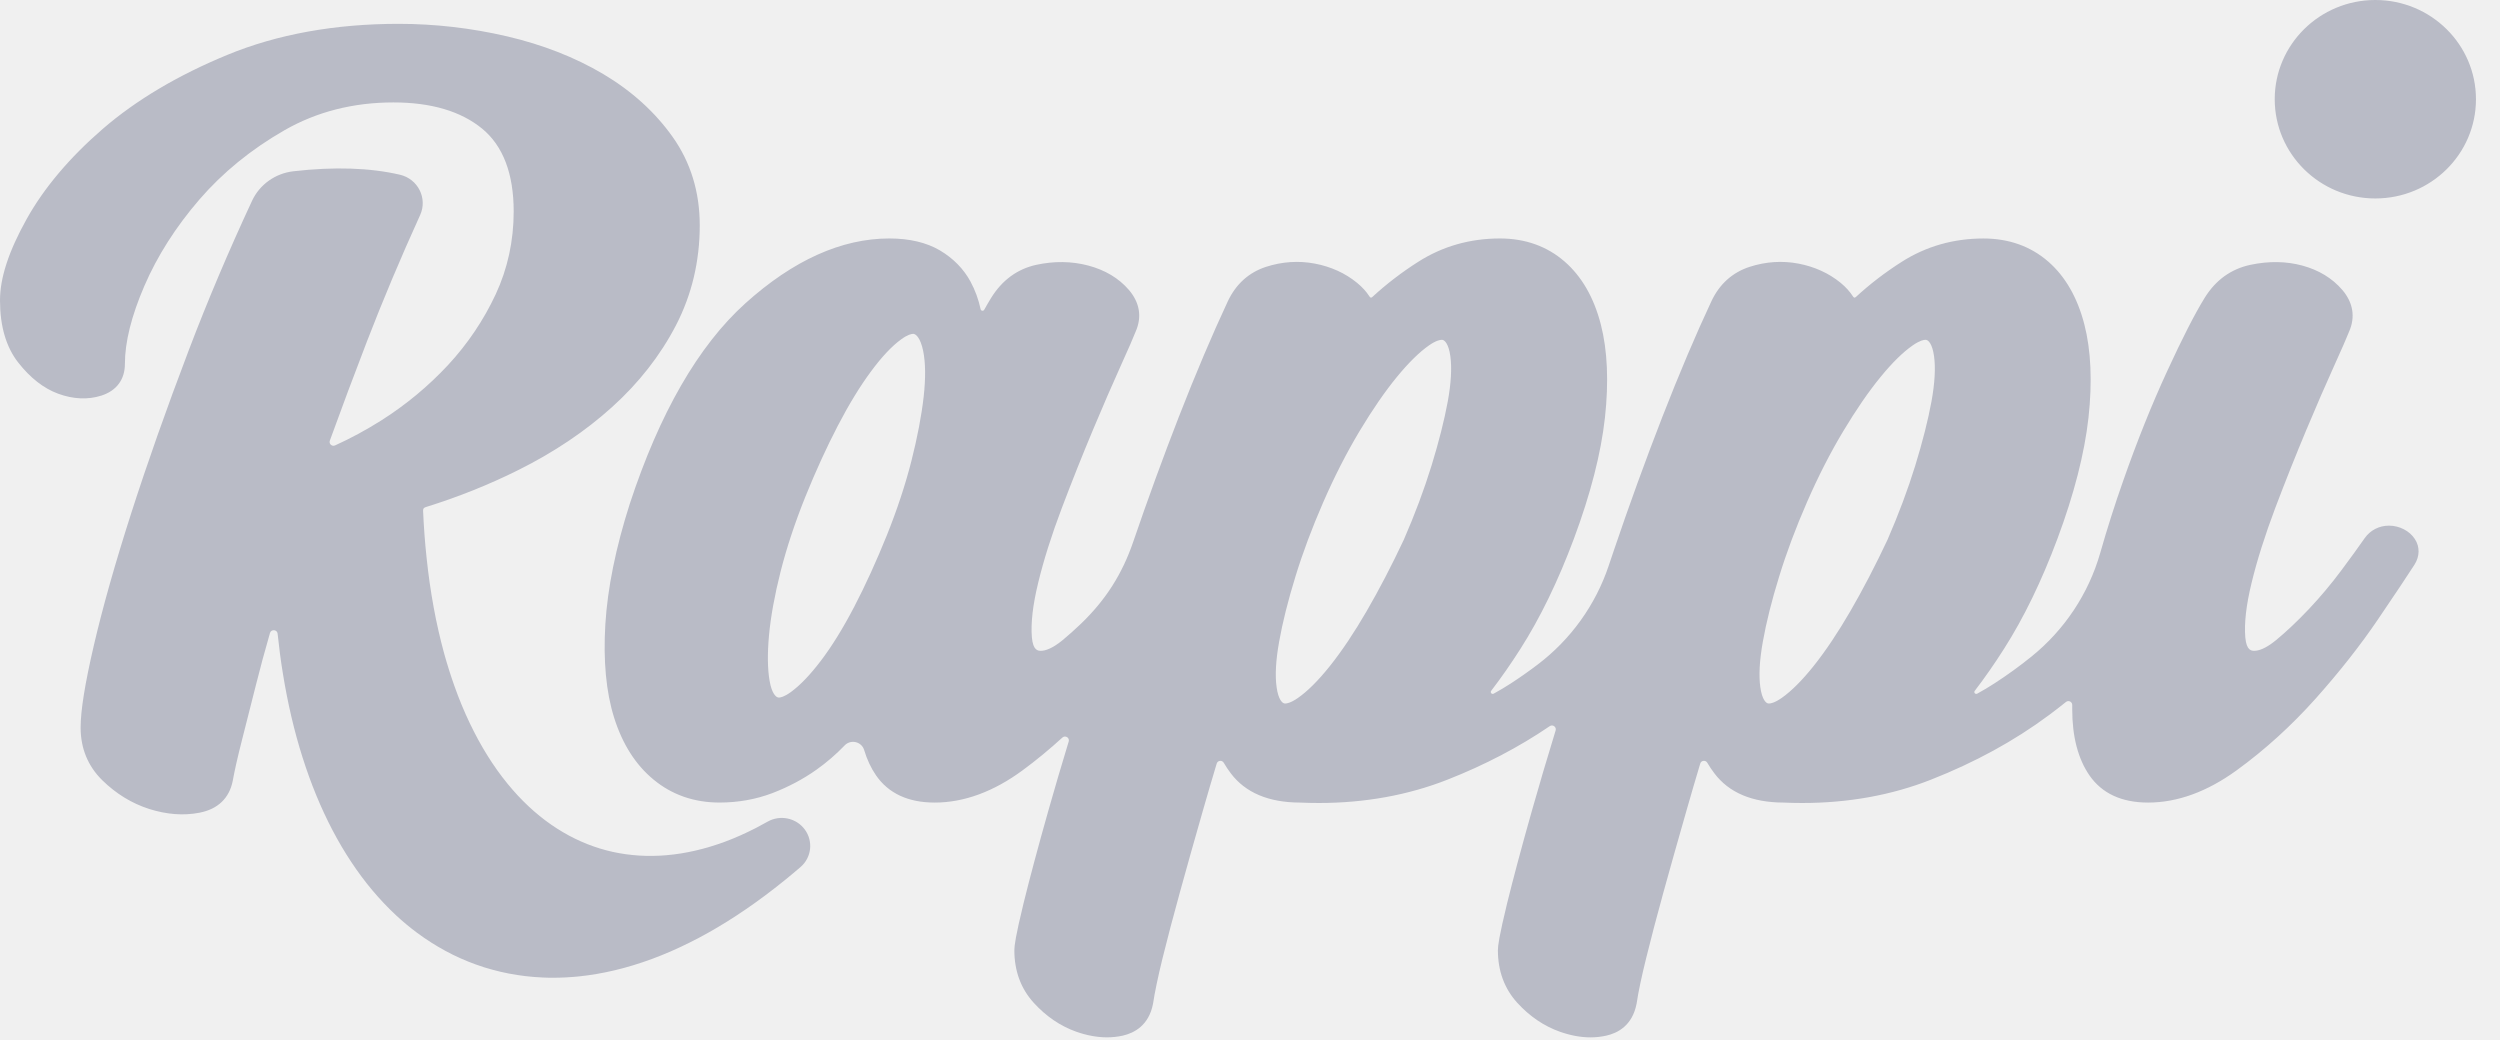
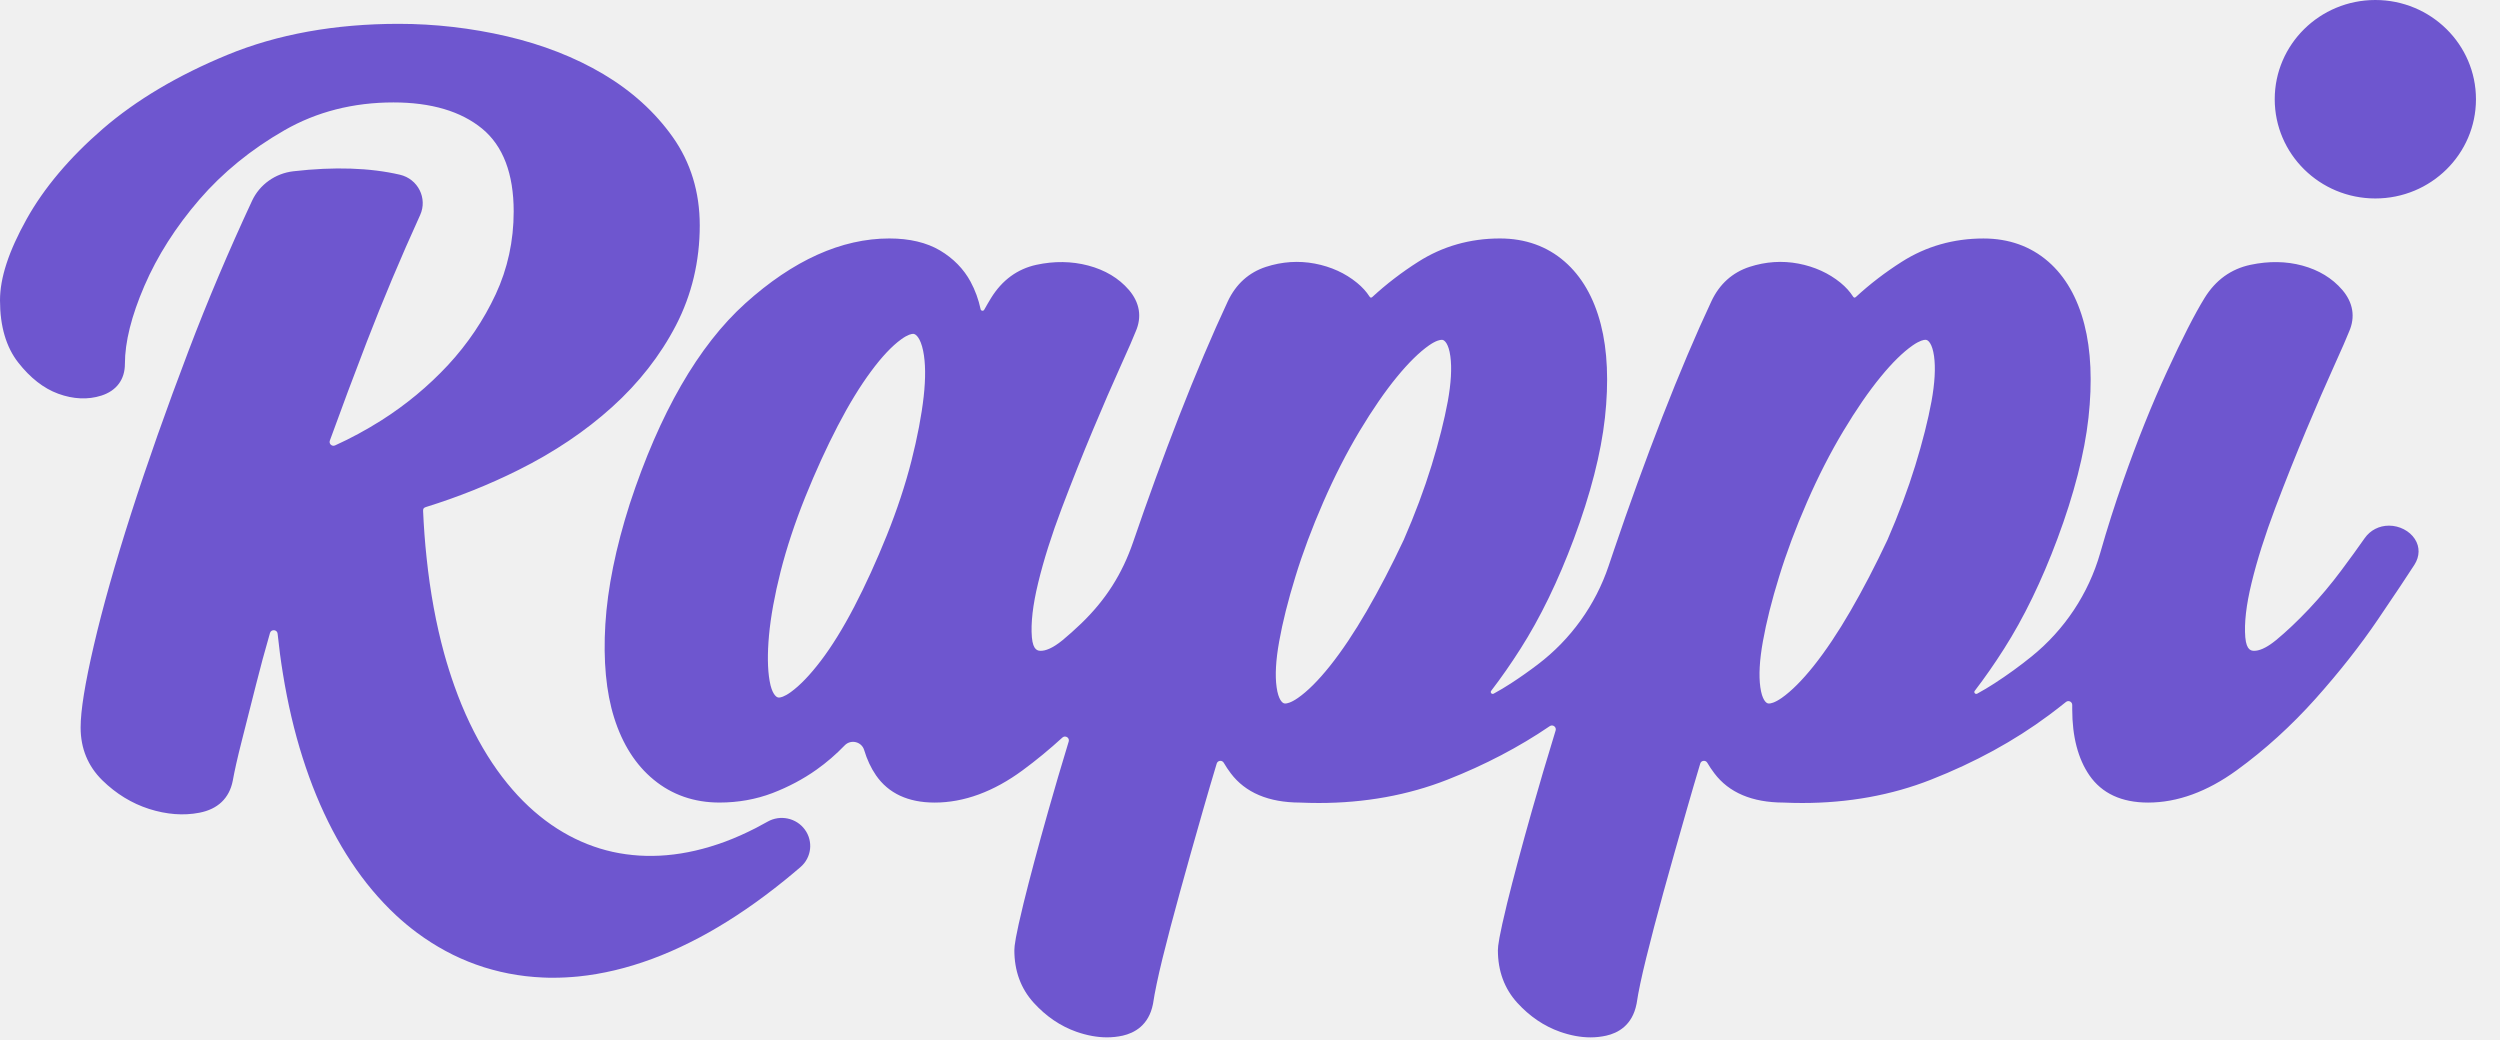
<svg xmlns="http://www.w3.org/2000/svg" width="101" height="42" viewBox="0 0 101 42" fill="none">
  <g clip-path="url(#clip0_13808_18060)">
-     <path fill-rule="evenodd" clip-rule="evenodd" d="M78.033 16.213C77.894 16.969 77.674 17.842 77.378 18.804C77.082 19.766 76.702 20.781 76.254 21.809C75.766 22.847 75.261 23.817 74.754 24.691C74.253 25.557 73.752 26.302 73.272 26.905C72.803 27.492 72.367 27.926 71.98 28.197C71.688 28.4 71.525 28.422 71.469 28.422C71.443 28.422 71.422 28.418 71.399 28.408C71.35 28.386 71.188 28.277 71.117 27.761C71.05 27.287 71.086 26.665 71.221 25.912C71.36 25.136 71.579 24.255 71.876 23.299C72.168 22.342 72.548 21.328 73.003 20.285C73.454 19.251 73.947 18.286 74.47 17.416C74.991 16.547 75.498 15.811 75.978 15.226C76.444 14.655 76.88 14.228 77.273 13.954C77.566 13.751 77.728 13.728 77.784 13.728C77.812 13.728 77.832 13.732 77.852 13.742C77.901 13.764 78.063 13.873 78.136 14.39C78.201 14.863 78.166 15.476 78.033 16.213ZM58.491 16.213C58.352 16.969 58.132 17.842 57.836 18.804C57.538 19.772 57.159 20.785 56.712 21.809C56.223 22.849 55.718 23.82 55.212 24.691C54.71 25.558 54.21 26.303 53.73 26.905C53.261 27.492 52.826 27.926 52.437 28.197C52.144 28.4 51.983 28.422 51.927 28.422C51.901 28.422 51.88 28.418 51.857 28.408C51.808 28.386 51.646 28.277 51.575 27.761C51.508 27.289 51.543 26.668 51.679 25.912C51.817 25.138 52.037 24.26 52.334 23.299C52.626 22.342 53.006 21.328 53.461 20.285C53.913 19.248 54.408 18.284 54.927 17.416C55.45 16.546 55.957 15.81 56.436 15.227C56.904 14.656 57.341 14.227 57.731 13.954C58.023 13.751 58.186 13.729 58.242 13.729C58.27 13.729 58.29 13.733 58.31 13.742C58.359 13.764 58.523 13.873 58.594 14.39C58.659 14.863 58.624 15.476 58.491 16.213ZM37.317 16.019C37.231 16.787 37.064 17.664 36.82 18.627C36.575 19.588 36.241 20.599 35.825 21.634C35.41 22.664 34.969 23.633 34.511 24.513C34.063 25.373 33.61 26.107 33.163 26.695C32.729 27.265 32.321 27.691 31.949 27.96C31.675 28.159 31.522 28.181 31.471 28.181C31.447 28.181 31.426 28.177 31.404 28.167C31.354 28.145 31.181 28.032 31.092 27.507C31.008 27.027 31.001 26.407 31.068 25.664C31.138 24.91 31.295 24.042 31.537 23.087C31.78 22.131 32.115 21.119 32.532 20.08C32.953 19.036 33.396 18.069 33.848 17.2C34.294 16.341 34.747 15.599 35.197 14.994C35.629 14.409 36.038 13.977 36.408 13.709C36.682 13.51 36.836 13.488 36.888 13.488C36.912 13.488 36.933 13.492 36.953 13.502C37.005 13.524 37.185 13.641 37.295 14.173C37.392 14.646 37.401 15.265 37.317 16.019ZM80.132 9.635C81.155 9.635 82.035 9.948 82.748 10.567C83.435 11.164 83.927 12.018 84.207 13.102C84.478 14.153 84.534 15.424 84.374 16.882C84.213 18.321 83.793 19.964 83.121 21.764C82.487 23.465 81.761 24.961 80.964 26.21C80.579 26.817 80.182 27.385 79.78 27.91C79.728 27.977 79.805 28.064 79.879 28.024C80.112 27.897 80.345 27.759 80.575 27.609C81.098 27.271 81.601 26.906 82.078 26.52C83.41 25.442 84.378 23.983 84.848 22.343C85.129 21.356 85.441 20.377 85.781 19.413C86.338 17.824 86.932 16.342 87.549 15.005C88.161 13.673 88.671 12.676 89.064 12.04C89.509 11.316 90.133 10.865 90.922 10.698C91.66 10.542 92.365 10.553 93.014 10.729C93.678 10.91 94.221 11.238 94.626 11.709C95.067 12.222 95.164 12.807 94.902 13.4C94.824 13.605 94.619 14.072 94.294 14.792C93.966 15.516 93.599 16.361 93.171 17.38C92.761 18.359 92.339 19.418 91.919 20.526C91.508 21.615 91.186 22.631 90.964 23.547C90.747 24.438 90.662 25.178 90.71 25.748C90.758 26.292 90.965 26.292 91.078 26.292C91.237 26.292 91.518 26.217 91.955 25.86C92.375 25.512 92.819 25.093 93.277 24.609C93.735 24.123 94.175 23.6 94.582 23.054C94.953 22.557 95.272 22.117 95.531 21.745C95.757 21.421 96.116 21.236 96.515 21.236C96.937 21.236 97.346 21.448 97.559 21.775C97.767 22.095 97.761 22.476 97.541 22.819C97.266 23.249 96.784 23.97 96.068 25.026C95.36 26.071 94.512 27.147 93.549 28.227C92.569 29.322 91.498 30.296 90.364 31.118C89.171 31.986 87.965 32.424 86.783 32.424C85.714 32.424 84.916 32.054 84.411 31.322C83.952 30.653 83.718 29.757 83.718 28.657V28.482C83.721 28.351 83.568 28.277 83.466 28.359C83.242 28.539 83.011 28.717 82.776 28.892C81.386 29.927 79.782 30.804 78.006 31.501C76.421 32.125 74.673 32.441 72.814 32.441L72.435 32.437L72.055 32.424C70.788 32.421 69.849 32.024 69.26 31.241C69.155 31.103 69.059 30.961 68.974 30.815C68.906 30.698 68.729 30.717 68.69 30.848C68.5 31.484 68.319 32.098 68.152 32.685C67.79 33.948 67.481 35.041 67.209 36.026C66.936 37.015 66.7 37.915 66.505 38.708C66.317 39.47 66.186 40.088 66.119 40.546L66.115 40.563C65.944 41.431 65.358 41.736 64.894 41.84C64.688 41.886 64.474 41.91 64.257 41.91C63.864 41.91 63.449 41.833 63.025 41.684C62.379 41.456 61.798 41.062 61.297 40.512C60.778 39.941 60.515 39.227 60.515 38.389C60.515 38.219 60.558 37.847 60.891 36.479C61.14 35.47 61.475 34.214 61.891 32.746C62.173 31.75 62.493 30.667 62.848 29.509C62.889 29.37 62.731 29.254 62.611 29.336C61.374 30.179 59.986 30.907 58.471 31.501C56.884 32.125 55.139 32.441 53.279 32.441C53.028 32.441 52.772 32.435 52.519 32.424C51.253 32.421 50.313 32.024 49.723 31.241C49.619 31.103 49.524 30.962 49.439 30.815C49.37 30.698 49.194 30.718 49.155 30.848C48.963 31.485 48.782 32.101 48.615 32.685C48.252 33.952 47.943 35.046 47.674 36.026C47.401 37.015 47.163 37.915 46.968 38.708C46.781 39.472 46.651 40.09 46.583 40.546L46.58 40.563C46.409 41.431 45.821 41.735 45.358 41.84C45.152 41.886 44.939 41.909 44.722 41.909C44.329 41.909 43.914 41.833 43.488 41.684C42.842 41.456 42.263 41.062 41.762 40.512C41.243 39.941 40.98 39.227 40.98 38.389C40.98 38.218 41.021 37.846 41.355 36.479C41.606 35.46 41.942 34.204 42.355 32.745C42.6 31.878 42.872 30.954 43.176 29.956C43.221 29.805 43.037 29.691 42.92 29.798C42.401 30.272 41.867 30.713 41.318 31.117C40.142 31.984 38.944 32.424 37.761 32.424C36.692 32.424 35.893 32.053 35.389 31.321C35.186 31.026 35.027 30.685 34.912 30.302C34.81 29.961 34.373 29.857 34.125 30.114C33.777 30.476 33.394 30.806 32.984 31.097C32.449 31.476 31.852 31.793 31.206 32.041C30.541 32.294 29.821 32.423 29.067 32.423C28.046 32.423 27.151 32.113 26.408 31.499C25.684 30.906 25.148 30.066 24.812 28.998C24.486 27.963 24.367 26.692 24.456 25.218C24.545 23.762 24.876 22.128 25.442 20.358C26.646 16.689 28.216 13.965 30.11 12.257C32.04 10.517 33.997 9.634 35.928 9.634C36.745 9.634 37.437 9.798 37.981 10.121C38.517 10.441 38.931 10.864 39.211 11.38C39.397 11.726 39.533 12.098 39.617 12.493C39.632 12.563 39.727 12.577 39.762 12.514C39.859 12.339 39.953 12.182 40.04 12.038C40.486 11.317 41.101 10.866 41.871 10.698C42.591 10.542 43.295 10.552 43.962 10.727C44.645 10.908 45.198 11.238 45.604 11.709C46.046 12.222 46.142 12.807 45.879 13.4C45.802 13.602 45.604 14.058 45.272 14.792C44.947 15.51 44.569 16.38 44.15 17.38C43.735 18.37 43.313 19.429 42.897 20.526C42.485 21.614 42.163 22.632 41.942 23.547C41.725 24.439 41.64 25.18 41.688 25.748C41.736 26.292 41.943 26.292 42.055 26.292C42.215 26.292 42.496 26.217 42.932 25.86C43.172 25.661 43.423 25.437 43.679 25.191C44.672 24.234 45.337 23.19 45.781 21.892C46.371 20.168 46.992 18.467 47.63 16.827C48.311 15.083 48.975 13.517 49.604 12.172C49.932 11.476 50.453 11.007 51.146 10.781C51.796 10.57 52.463 10.525 53.119 10.649C53.773 10.774 54.347 11.035 54.823 11.425C55.034 11.597 55.203 11.784 55.328 11.98C55.361 12.033 55.401 12.039 55.446 11.995C56.009 11.476 56.63 11 57.299 10.575C58.279 9.95 59.389 9.634 60.597 9.634C61.619 9.634 62.5 9.948 63.211 10.567C63.9 11.166 64.392 12.018 64.672 13.102C64.943 14.152 64.999 15.424 64.839 16.881C64.679 18.32 64.257 19.963 63.586 21.763C62.951 23.466 62.224 24.962 61.428 26.21C61.042 26.817 60.646 27.385 60.243 27.91C60.192 27.976 60.27 28.064 60.344 28.024C60.576 27.897 60.809 27.759 61.04 27.609C61.414 27.366 61.777 27.11 62.128 26.843C63.462 25.83 64.457 24.443 64.988 22.865L65.196 22.248C65.823 20.396 66.486 18.573 67.165 16.827C67.847 15.08 68.511 13.514 69.14 12.172C69.467 11.476 69.987 11.008 70.683 10.781C71.333 10.57 72 10.525 72.655 10.649C73.309 10.774 73.882 11.035 74.358 11.423C74.569 11.597 74.738 11.784 74.863 11.98C74.897 12.033 74.935 12.039 74.981 11.995C75.544 11.476 76.165 11 76.834 10.575C77.816 9.95 78.925 9.635 80.132 9.635ZM16.105 0.963C17.572 0.963 19.042 1.133 20.476 1.466C21.919 1.803 23.23 2.315 24.367 2.989C25.518 3.671 26.463 4.527 27.176 5.533C27.903 6.558 28.27 7.759 28.27 9.104C28.27 10.552 27.947 11.911 27.31 13.141C26.678 14.359 25.808 15.472 24.726 16.447C23.654 17.416 22.383 18.271 20.948 18.986C19.765 19.577 18.508 20.081 17.202 20.486C17.118 20.512 17.089 20.555 17.093 20.639C17.121 21.279 17.167 21.913 17.233 22.522C17.306 23.223 17.404 23.905 17.523 24.552C17.64 25.188 17.782 25.808 17.942 26.394C18.068 26.848 18.207 27.289 18.356 27.708C18.451 27.975 18.551 28.237 18.652 28.482C18.857 28.976 19.083 29.449 19.322 29.888C19.557 30.319 19.812 30.729 20.079 31.104C20.34 31.471 20.619 31.814 20.91 32.129C21.194 32.435 21.495 32.717 21.804 32.967C22.105 33.211 22.422 33.432 22.746 33.621C23.062 33.808 23.394 33.969 23.732 34.103C24.065 34.234 24.409 34.34 24.755 34.416C25.103 34.493 25.461 34.541 25.823 34.565C26.184 34.587 26.559 34.583 26.934 34.55C27.315 34.517 27.705 34.455 28.092 34.365C28.489 34.273 28.892 34.152 29.295 34.003C29.707 33.85 30.123 33.663 30.534 33.453C30.691 33.372 30.85 33.286 31.007 33.197C31.519 32.904 32.173 33.044 32.517 33.517C32.863 33.99 32.786 34.645 32.341 35.029C32.122 35.217 31.902 35.4 31.685 35.576C31.157 36.002 30.629 36.397 30.112 36.749C29.622 37.084 29.124 37.395 28.631 37.672C28.384 37.812 28.125 37.948 27.862 38.079C27.357 38.332 26.846 38.555 26.341 38.741C25.838 38.927 25.333 39.081 24.84 39.198C24.349 39.315 23.853 39.4 23.37 39.449C23.025 39.483 22.68 39.501 22.343 39.501C22.206 39.501 22.07 39.499 21.934 39.492C21.466 39.472 21.001 39.418 20.55 39.33C20.327 39.287 20.102 39.234 19.882 39.173C19.669 39.116 19.45 39.048 19.232 38.968C18.812 38.818 18.396 38.633 17.998 38.417C17.608 38.206 17.224 37.962 16.859 37.692C16.564 37.473 16.275 37.233 16 36.978C15.671 36.672 15.349 36.331 15.044 35.969C14.743 35.611 14.455 35.224 14.188 34.819C13.919 34.415 13.666 33.984 13.432 33.538C13.2 33.093 12.978 32.619 12.778 32.132C12.579 31.649 12.394 31.137 12.225 30.606C12.059 30.086 11.908 29.535 11.774 28.966C11.642 28.4 11.526 27.812 11.43 27.219C11.344 26.695 11.272 26.15 11.215 25.598C11.198 25.431 10.957 25.409 10.908 25.571C10.7 26.292 10.51 26.991 10.343 27.66C10.133 28.497 9.939 29.26 9.764 29.945C9.593 30.616 9.472 31.156 9.402 31.55C9.263 32.249 8.799 32.691 8.056 32.834C7.417 32.959 6.731 32.906 6.024 32.681C5.325 32.457 4.69 32.068 4.134 31.524C3.553 30.953 3.257 30.236 3.257 29.391C3.257 28.704 3.433 27.616 3.792 26.07C4.143 24.559 4.648 22.769 5.297 20.747C5.94 18.741 6.721 16.529 7.616 14.176C8.384 12.155 9.248 10.119 10.183 8.112C10.489 7.455 11.123 7.003 11.854 6.919C13.506 6.73 14.94 6.777 16.155 7.058C16.887 7.228 17.28 8.012 16.974 8.687C16.19 10.41 15.467 12.13 14.821 13.803C14.299 15.157 13.798 16.498 13.325 17.802C13.279 17.932 13.413 18.052 13.538 17.994C14.168 17.709 14.791 17.372 15.399 16.988C16.396 16.357 17.303 15.604 18.098 14.751C18.889 13.898 19.538 12.936 20.026 11.89C20.508 10.854 20.753 9.73 20.753 8.544C20.753 7.019 20.324 5.893 19.479 5.198C18.623 4.495 17.418 4.138 15.895 4.138C14.273 4.138 12.79 4.516 11.489 5.264C10.152 6.029 8.997 6.971 8.055 8.062C7.105 9.162 6.356 10.337 5.831 11.555C5.311 12.761 5.046 13.819 5.046 14.701C5.046 15.331 4.708 15.787 4.094 15.983C3.555 16.155 2.961 16.13 2.351 15.906C1.765 15.692 1.222 15.267 0.736 14.646C0.248 14.023 0 13.178 0 12.135C0 11.225 0.351 10.153 1.072 8.858C1.774 7.596 2.812 6.366 4.155 5.204C5.497 4.044 7.19 3.038 9.192 2.214C11.205 1.384 13.531 0.963 16.105 0.963ZM95.964 0C98.209 0 100.029 1.796 100.029 4.009C100.029 6.223 98.209 8.018 95.964 8.018C93.719 8.018 91.899 6.223 91.899 4.009C91.899 1.796 93.719 0 95.964 0Z" fill="#B9BBC6" />
+     <path fill-rule="evenodd" clip-rule="evenodd" d="M78.033 16.213C77.894 16.969 77.674 17.842 77.378 18.804C77.082 19.766 76.702 20.781 76.254 21.809C75.766 22.847 75.261 23.817 74.754 24.691C74.253 25.557 73.752 26.302 73.272 26.905C72.803 27.492 72.367 27.926 71.98 28.197C71.688 28.4 71.525 28.422 71.469 28.422C71.443 28.422 71.422 28.418 71.399 28.408C71.35 28.386 71.188 28.277 71.117 27.761C71.05 27.287 71.086 26.665 71.221 25.912C71.36 25.136 71.579 24.255 71.876 23.299C72.168 22.342 72.548 21.328 73.003 20.285C73.454 19.251 73.947 18.286 74.47 17.416C74.991 16.547 75.498 15.811 75.978 15.226C76.444 14.655 76.88 14.228 77.273 13.954C77.566 13.751 77.728 13.728 77.784 13.728C77.812 13.728 77.832 13.732 77.852 13.742C77.901 13.764 78.063 13.873 78.136 14.39C78.201 14.863 78.166 15.476 78.033 16.213ZM58.491 16.213C58.352 16.969 58.132 17.842 57.836 18.804C57.538 19.772 57.159 20.785 56.712 21.809C56.223 22.849 55.718 23.82 55.212 24.691C54.71 25.558 54.21 26.303 53.73 26.905C53.261 27.492 52.826 27.926 52.437 28.197C52.144 28.4 51.983 28.422 51.927 28.422C51.901 28.422 51.88 28.418 51.857 28.408C51.808 28.386 51.646 28.277 51.575 27.761C51.508 27.289 51.543 26.668 51.679 25.912C51.817 25.138 52.037 24.26 52.334 23.299C52.626 22.342 53.006 21.328 53.461 20.285C53.913 19.248 54.408 18.284 54.927 17.416C55.45 16.546 55.957 15.81 56.436 15.227C56.904 14.656 57.341 14.227 57.731 13.954C58.023 13.751 58.186 13.729 58.242 13.729C58.27 13.729 58.29 13.733 58.31 13.742C58.359 13.764 58.523 13.873 58.594 14.39C58.659 14.863 58.624 15.476 58.491 16.213ZM37.317 16.019C37.231 16.787 37.064 17.664 36.82 18.627C36.575 19.588 36.241 20.599 35.825 21.634C35.41 22.664 34.969 23.633 34.511 24.513C34.063 25.373 33.61 26.107 33.163 26.695C32.729 27.265 32.321 27.691 31.949 27.96C31.675 28.159 31.522 28.181 31.471 28.181C31.447 28.181 31.426 28.177 31.404 28.167C31.354 28.145 31.181 28.032 31.092 27.507C31.008 27.027 31.001 26.407 31.068 25.664C31.138 24.91 31.295 24.042 31.537 23.087C31.78 22.131 32.115 21.119 32.532 20.08C32.953 19.036 33.396 18.069 33.848 17.2C34.294 16.341 34.747 15.599 35.197 14.994C35.629 14.409 36.038 13.977 36.408 13.709C36.682 13.51 36.836 13.488 36.888 13.488C36.912 13.488 36.933 13.492 36.953 13.502C37.005 13.524 37.185 13.641 37.295 14.173C37.392 14.646 37.401 15.265 37.317 16.019ZM80.132 9.635C81.155 9.635 82.035 9.948 82.748 10.567C83.435 11.164 83.927 12.018 84.207 13.102C84.478 14.153 84.534 15.424 84.374 16.882C84.213 18.321 83.793 19.964 83.121 21.764C82.487 23.465 81.761 24.961 80.964 26.21C80.579 26.817 80.182 27.385 79.78 27.91C79.728 27.977 79.805 28.064 79.879 28.024C80.112 27.897 80.345 27.759 80.575 27.609C81.098 27.271 81.601 26.906 82.078 26.52C83.41 25.442 84.378 23.983 84.848 22.343C85.129 21.356 85.441 20.377 85.781 19.413C86.338 17.824 86.932 16.342 87.549 15.005C88.161 13.673 88.671 12.676 89.064 12.04C89.509 11.316 90.133 10.865 90.922 10.698C91.66 10.542 92.365 10.553 93.014 10.729C93.678 10.91 94.221 11.238 94.626 11.709C95.067 12.222 95.164 12.807 94.902 13.4C94.824 13.605 94.619 14.072 94.294 14.792C93.966 15.516 93.599 16.361 93.171 17.38C92.761 18.359 92.339 19.418 91.919 20.526C91.508 21.615 91.186 22.631 90.964 23.547C90.747 24.438 90.662 25.178 90.71 25.748C90.758 26.292 90.965 26.292 91.078 26.292C91.237 26.292 91.518 26.217 91.955 25.86C92.375 25.512 92.819 25.093 93.277 24.609C93.735 24.123 94.175 23.6 94.582 23.054C94.953 22.557 95.272 22.117 95.531 21.745C95.757 21.421 96.116 21.236 96.515 21.236C96.937 21.236 97.346 21.448 97.559 21.775C97.767 22.095 97.761 22.476 97.541 22.819C97.266 23.249 96.784 23.97 96.068 25.026C95.36 26.071 94.512 27.147 93.549 28.227C92.569 29.322 91.498 30.296 90.364 31.118C89.171 31.986 87.965 32.424 86.783 32.424C85.714 32.424 84.916 32.054 84.411 31.322C83.952 30.653 83.718 29.757 83.718 28.657V28.482C83.721 28.351 83.568 28.277 83.466 28.359C83.242 28.539 83.011 28.717 82.776 28.892C81.386 29.927 79.782 30.804 78.006 31.501C76.421 32.125 74.673 32.441 72.814 32.441L72.435 32.437L72.055 32.424C70.788 32.421 69.849 32.024 69.26 31.241C69.155 31.103 69.059 30.961 68.974 30.815C68.906 30.698 68.729 30.717 68.69 30.848C68.5 31.484 68.319 32.098 68.152 32.685C67.79 33.948 67.481 35.041 67.209 36.026C66.936 37.015 66.7 37.915 66.505 38.708C66.317 39.47 66.186 40.088 66.119 40.546L66.115 40.563C65.944 41.431 65.358 41.736 64.894 41.84C64.688 41.886 64.474 41.91 64.257 41.91C63.864 41.91 63.449 41.833 63.025 41.684C62.379 41.456 61.798 41.062 61.297 40.512C60.778 39.941 60.515 39.227 60.515 38.389C60.515 38.219 60.558 37.847 60.891 36.479C61.14 35.47 61.475 34.214 61.891 32.746C62.173 31.75 62.493 30.667 62.848 29.509C62.889 29.37 62.731 29.254 62.611 29.336C61.374 30.179 59.986 30.907 58.471 31.501C56.884 32.125 55.139 32.441 53.279 32.441C53.028 32.441 52.772 32.435 52.519 32.424C51.253 32.421 50.313 32.024 49.723 31.241C49.619 31.103 49.524 30.962 49.439 30.815C49.37 30.698 49.194 30.718 49.155 30.848C48.963 31.485 48.782 32.101 48.615 32.685C48.252 33.952 47.943 35.046 47.674 36.026C47.401 37.015 47.163 37.915 46.968 38.708C46.781 39.472 46.651 40.09 46.583 40.546L46.58 40.563C46.409 41.431 45.821 41.735 45.358 41.84C45.152 41.886 44.939 41.909 44.722 41.909C44.329 41.909 43.914 41.833 43.488 41.684C42.842 41.456 42.263 41.062 41.762 40.512C41.243 39.941 40.98 39.227 40.98 38.389C40.98 38.218 41.021 37.846 41.355 36.479C41.606 35.46 41.942 34.204 42.355 32.745C42.6 31.878 42.872 30.954 43.176 29.956C43.221 29.805 43.037 29.691 42.92 29.798C42.401 30.272 41.867 30.713 41.318 31.117C40.142 31.984 38.944 32.424 37.761 32.424C36.692 32.424 35.893 32.053 35.389 31.321C35.186 31.026 35.027 30.685 34.912 30.302C34.81 29.961 34.373 29.857 34.125 30.114C33.777 30.476 33.394 30.806 32.984 31.097C32.449 31.476 31.852 31.793 31.206 32.041C30.541 32.294 29.821 32.423 29.067 32.423C28.046 32.423 27.151 32.113 26.408 31.499C25.684 30.906 25.148 30.066 24.812 28.998C24.486 27.963 24.367 26.692 24.456 25.218C24.545 23.762 24.876 22.128 25.442 20.358C26.646 16.689 28.216 13.965 30.11 12.257C32.04 10.517 33.997 9.634 35.928 9.634C36.745 9.634 37.437 9.798 37.981 10.121C38.517 10.441 38.931 10.864 39.211 11.38C39.397 11.726 39.533 12.098 39.617 12.493C39.632 12.563 39.727 12.577 39.762 12.514C39.859 12.339 39.953 12.182 40.04 12.038C40.486 11.317 41.101 10.866 41.871 10.698C42.591 10.542 43.295 10.552 43.962 10.727C44.645 10.908 45.198 11.238 45.604 11.709C46.046 12.222 46.142 12.807 45.879 13.4C45.802 13.602 45.604 14.058 45.272 14.792C44.947 15.51 44.569 16.38 44.15 17.38C43.735 18.37 43.313 19.429 42.897 20.526C42.485 21.614 42.163 22.632 41.942 23.547C41.725 24.439 41.64 25.18 41.688 25.748C41.736 26.292 41.943 26.292 42.055 26.292C42.215 26.292 42.496 26.217 42.932 25.86C43.172 25.661 43.423 25.437 43.679 25.191C44.672 24.234 45.337 23.19 45.781 21.892C46.371 20.168 46.992 18.467 47.63 16.827C48.311 15.083 48.975 13.517 49.604 12.172C49.932 11.476 50.453 11.007 51.146 10.781C51.796 10.57 52.463 10.525 53.119 10.649C53.773 10.774 54.347 11.035 54.823 11.425C55.034 11.597 55.203 11.784 55.328 11.98C55.361 12.033 55.401 12.039 55.446 11.995C56.009 11.476 56.63 11 57.299 10.575C58.279 9.95 59.389 9.634 60.597 9.634C61.619 9.634 62.5 9.948 63.211 10.567C63.9 11.166 64.392 12.018 64.672 13.102C64.943 14.152 64.999 15.424 64.839 16.881C64.679 18.32 64.257 19.963 63.586 21.763C62.951 23.466 62.224 24.962 61.428 26.21C61.042 26.817 60.646 27.385 60.243 27.91C60.192 27.976 60.27 28.064 60.344 28.024C60.576 27.897 60.809 27.759 61.04 27.609C61.414 27.366 61.777 27.11 62.128 26.843C63.462 25.83 64.457 24.443 64.988 22.865L65.196 22.248C65.823 20.396 66.486 18.573 67.165 16.827C67.847 15.08 68.511 13.514 69.14 12.172C69.467 11.476 69.987 11.008 70.683 10.781C71.333 10.57 72 10.525 72.655 10.649C73.309 10.774 73.882 11.035 74.358 11.423C74.569 11.597 74.738 11.784 74.863 11.98C74.897 12.033 74.935 12.039 74.981 11.995C75.544 11.476 76.165 11 76.834 10.575C77.816 9.95 78.925 9.635 80.132 9.635ZM16.105 0.963C17.572 0.963 19.042 1.133 20.476 1.466C21.919 1.803 23.23 2.315 24.367 2.989C25.518 3.671 26.463 4.527 27.176 5.533C27.903 6.558 28.27 7.759 28.27 9.104C28.27 10.552 27.947 11.911 27.31 13.141C26.678 14.359 25.808 15.472 24.726 16.447C23.654 17.416 22.383 18.271 20.948 18.986C19.765 19.577 18.508 20.081 17.202 20.486C17.118 20.512 17.089 20.555 17.093 20.639C17.121 21.279 17.167 21.913 17.233 22.522C17.306 23.223 17.404 23.905 17.523 24.552C17.64 25.188 17.782 25.808 17.942 26.394C18.068 26.848 18.207 27.289 18.356 27.708C18.451 27.975 18.551 28.237 18.652 28.482C18.857 28.976 19.083 29.449 19.322 29.888C19.557 30.319 19.812 30.729 20.079 31.104C20.34 31.471 20.619 31.814 20.91 32.129C21.194 32.435 21.495 32.717 21.804 32.967C22.105 33.211 22.422 33.432 22.746 33.621C23.062 33.808 23.394 33.969 23.732 34.103C24.065 34.234 24.409 34.34 24.755 34.416C25.103 34.493 25.461 34.541 25.823 34.565C26.184 34.587 26.559 34.583 26.934 34.55C27.315 34.517 27.705 34.455 28.092 34.365C28.489 34.273 28.892 34.152 29.295 34.003C29.707 33.85 30.123 33.663 30.534 33.453C30.691 33.372 30.85 33.286 31.007 33.197C31.519 32.904 32.173 33.044 32.517 33.517C32.863 33.99 32.786 34.645 32.341 35.029C32.122 35.217 31.902 35.4 31.685 35.576C31.157 36.002 30.629 36.397 30.112 36.749C29.622 37.084 29.124 37.395 28.631 37.672C28.384 37.812 28.125 37.948 27.862 38.079C27.357 38.332 26.846 38.555 26.341 38.741C25.838 38.927 25.333 39.081 24.84 39.198C24.349 39.315 23.853 39.4 23.37 39.449C23.025 39.483 22.68 39.501 22.343 39.501C22.206 39.501 22.07 39.499 21.934 39.492C21.466 39.472 21.001 39.418 20.55 39.33C20.327 39.287 20.102 39.234 19.882 39.173C19.669 39.116 19.45 39.048 19.232 38.968C18.812 38.818 18.396 38.633 17.998 38.417C17.608 38.206 17.224 37.962 16.859 37.692C16.564 37.473 16.275 37.233 16 36.978C15.671 36.672 15.349 36.331 15.044 35.969C14.743 35.611 14.455 35.224 14.188 34.819C13.919 34.415 13.666 33.984 13.432 33.538C13.2 33.093 12.978 32.619 12.778 32.132C12.579 31.649 12.394 31.137 12.225 30.606C12.059 30.086 11.908 29.535 11.774 28.966C11.642 28.4 11.526 27.812 11.43 27.219C11.344 26.695 11.272 26.15 11.215 25.598C11.198 25.431 10.957 25.409 10.908 25.571C10.7 26.292 10.51 26.991 10.343 27.66C10.133 28.497 9.939 29.26 9.764 29.945C9.593 30.616 9.472 31.156 9.402 31.55C9.263 32.249 8.799 32.691 8.056 32.834C7.417 32.959 6.731 32.906 6.024 32.681C5.325 32.457 4.69 32.068 4.134 31.524C3.553 30.953 3.257 30.236 3.257 29.391C3.257 28.704 3.433 27.616 3.792 26.07C4.143 24.559 4.648 22.769 5.297 20.747C5.94 18.741 6.721 16.529 7.616 14.176C8.384 12.155 9.248 10.119 10.183 8.112C10.489 7.455 11.123 7.003 11.854 6.919C13.506 6.73 14.94 6.777 16.155 7.058C16.887 7.228 17.28 8.012 16.974 8.687C16.19 10.41 15.467 12.13 14.821 13.803C14.299 15.157 13.798 16.498 13.325 17.802C13.279 17.932 13.413 18.052 13.538 17.994C14.168 17.709 14.791 17.372 15.399 16.988C16.396 16.357 17.303 15.604 18.098 14.751C18.889 13.898 19.538 12.936 20.026 11.89C20.508 10.854 20.753 9.73 20.753 8.544C20.753 7.019 20.324 5.893 19.479 5.198C18.623 4.495 17.418 4.138 15.895 4.138C14.273 4.138 12.79 4.516 11.489 5.264C10.152 6.029 8.997 6.971 8.055 8.062C7.105 9.162 6.356 10.337 5.831 11.555C5.311 12.761 5.046 13.819 5.046 14.701C5.046 15.331 4.708 15.787 4.094 15.983C3.555 16.155 2.961 16.13 2.351 15.906C1.765 15.692 1.222 15.267 0.736 14.646C0.248 14.023 0 13.178 0 12.135C0 11.225 0.351 10.153 1.072 8.858C1.774 7.596 2.812 6.366 4.155 5.204C5.497 4.044 7.19 3.038 9.192 2.214C11.205 1.384 13.531 0.963 16.105 0.963ZM95.964 0C98.209 0 100.029 1.796 100.029 4.009C100.029 6.223 98.209 8.018 95.964 8.018C93.719 8.018 91.899 6.223 91.899 4.009C91.899 1.796 93.719 0 95.964 0Z" fill="#6E56CF" />
  </g>
  <defs>
    <clipPath id="clip0_13808_18060">
      <rect width="100.583" height="41.91" fill="white" />
    </clipPath>
  </defs>
</svg>
